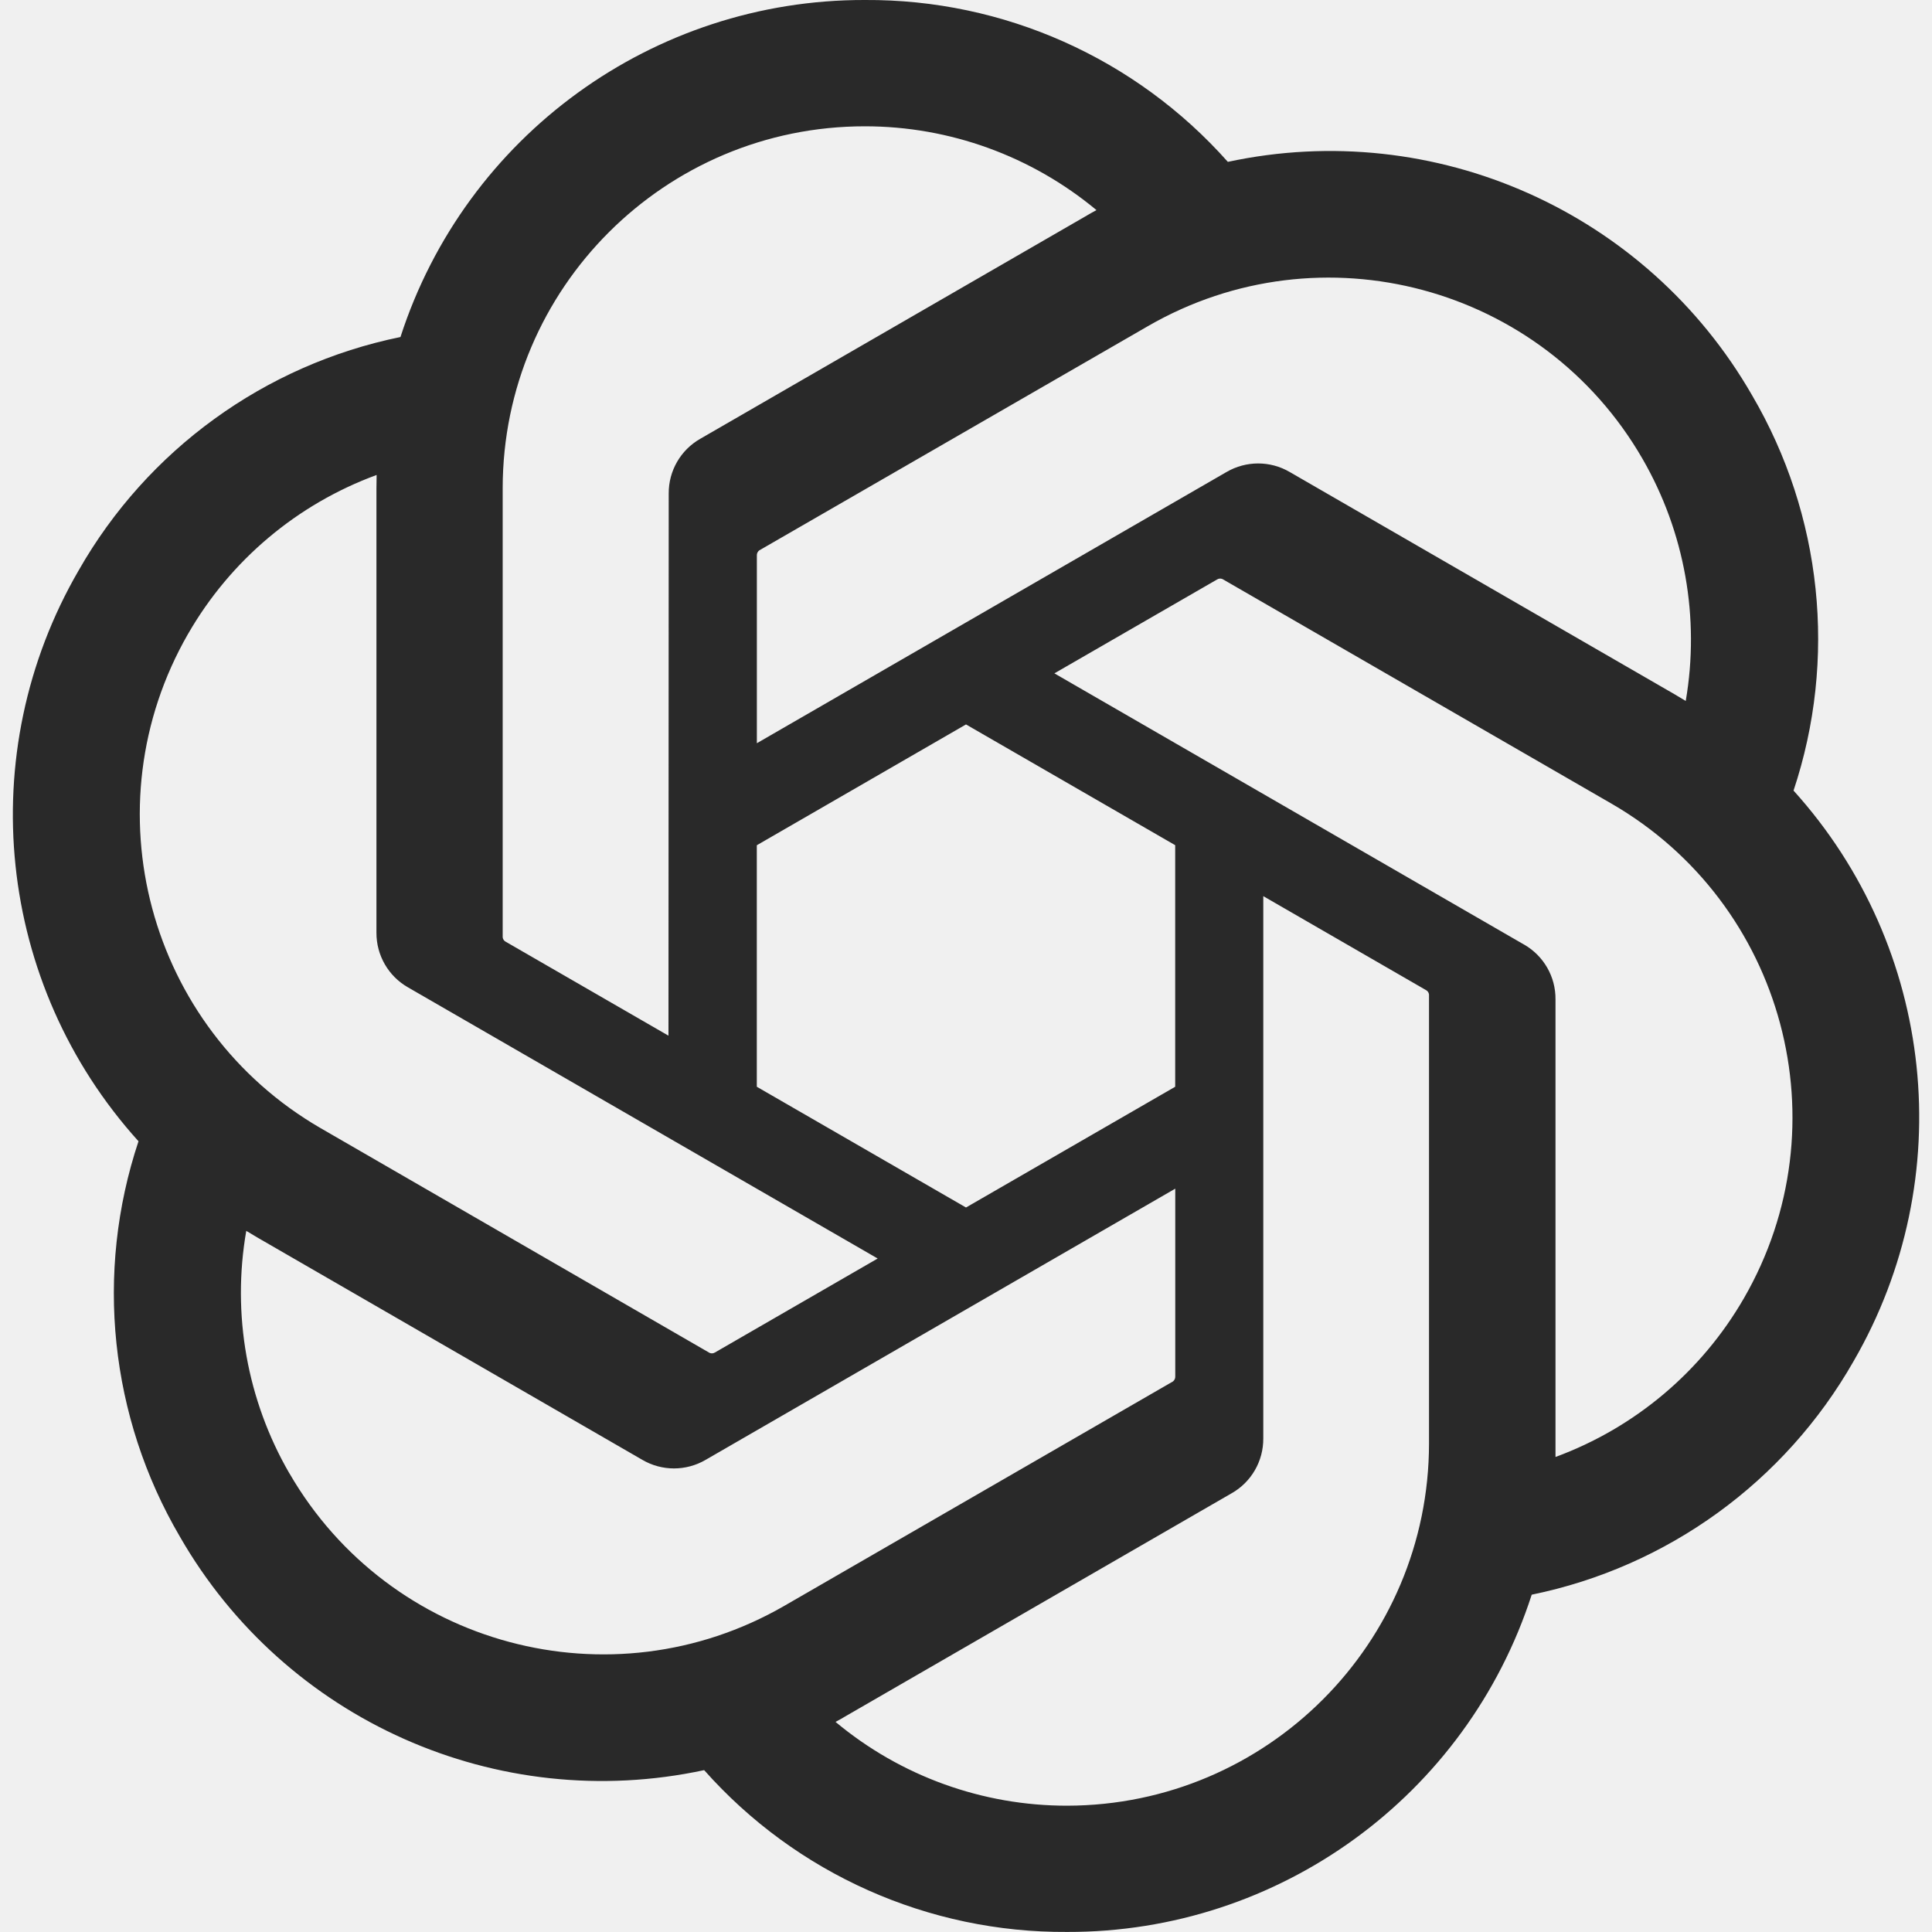
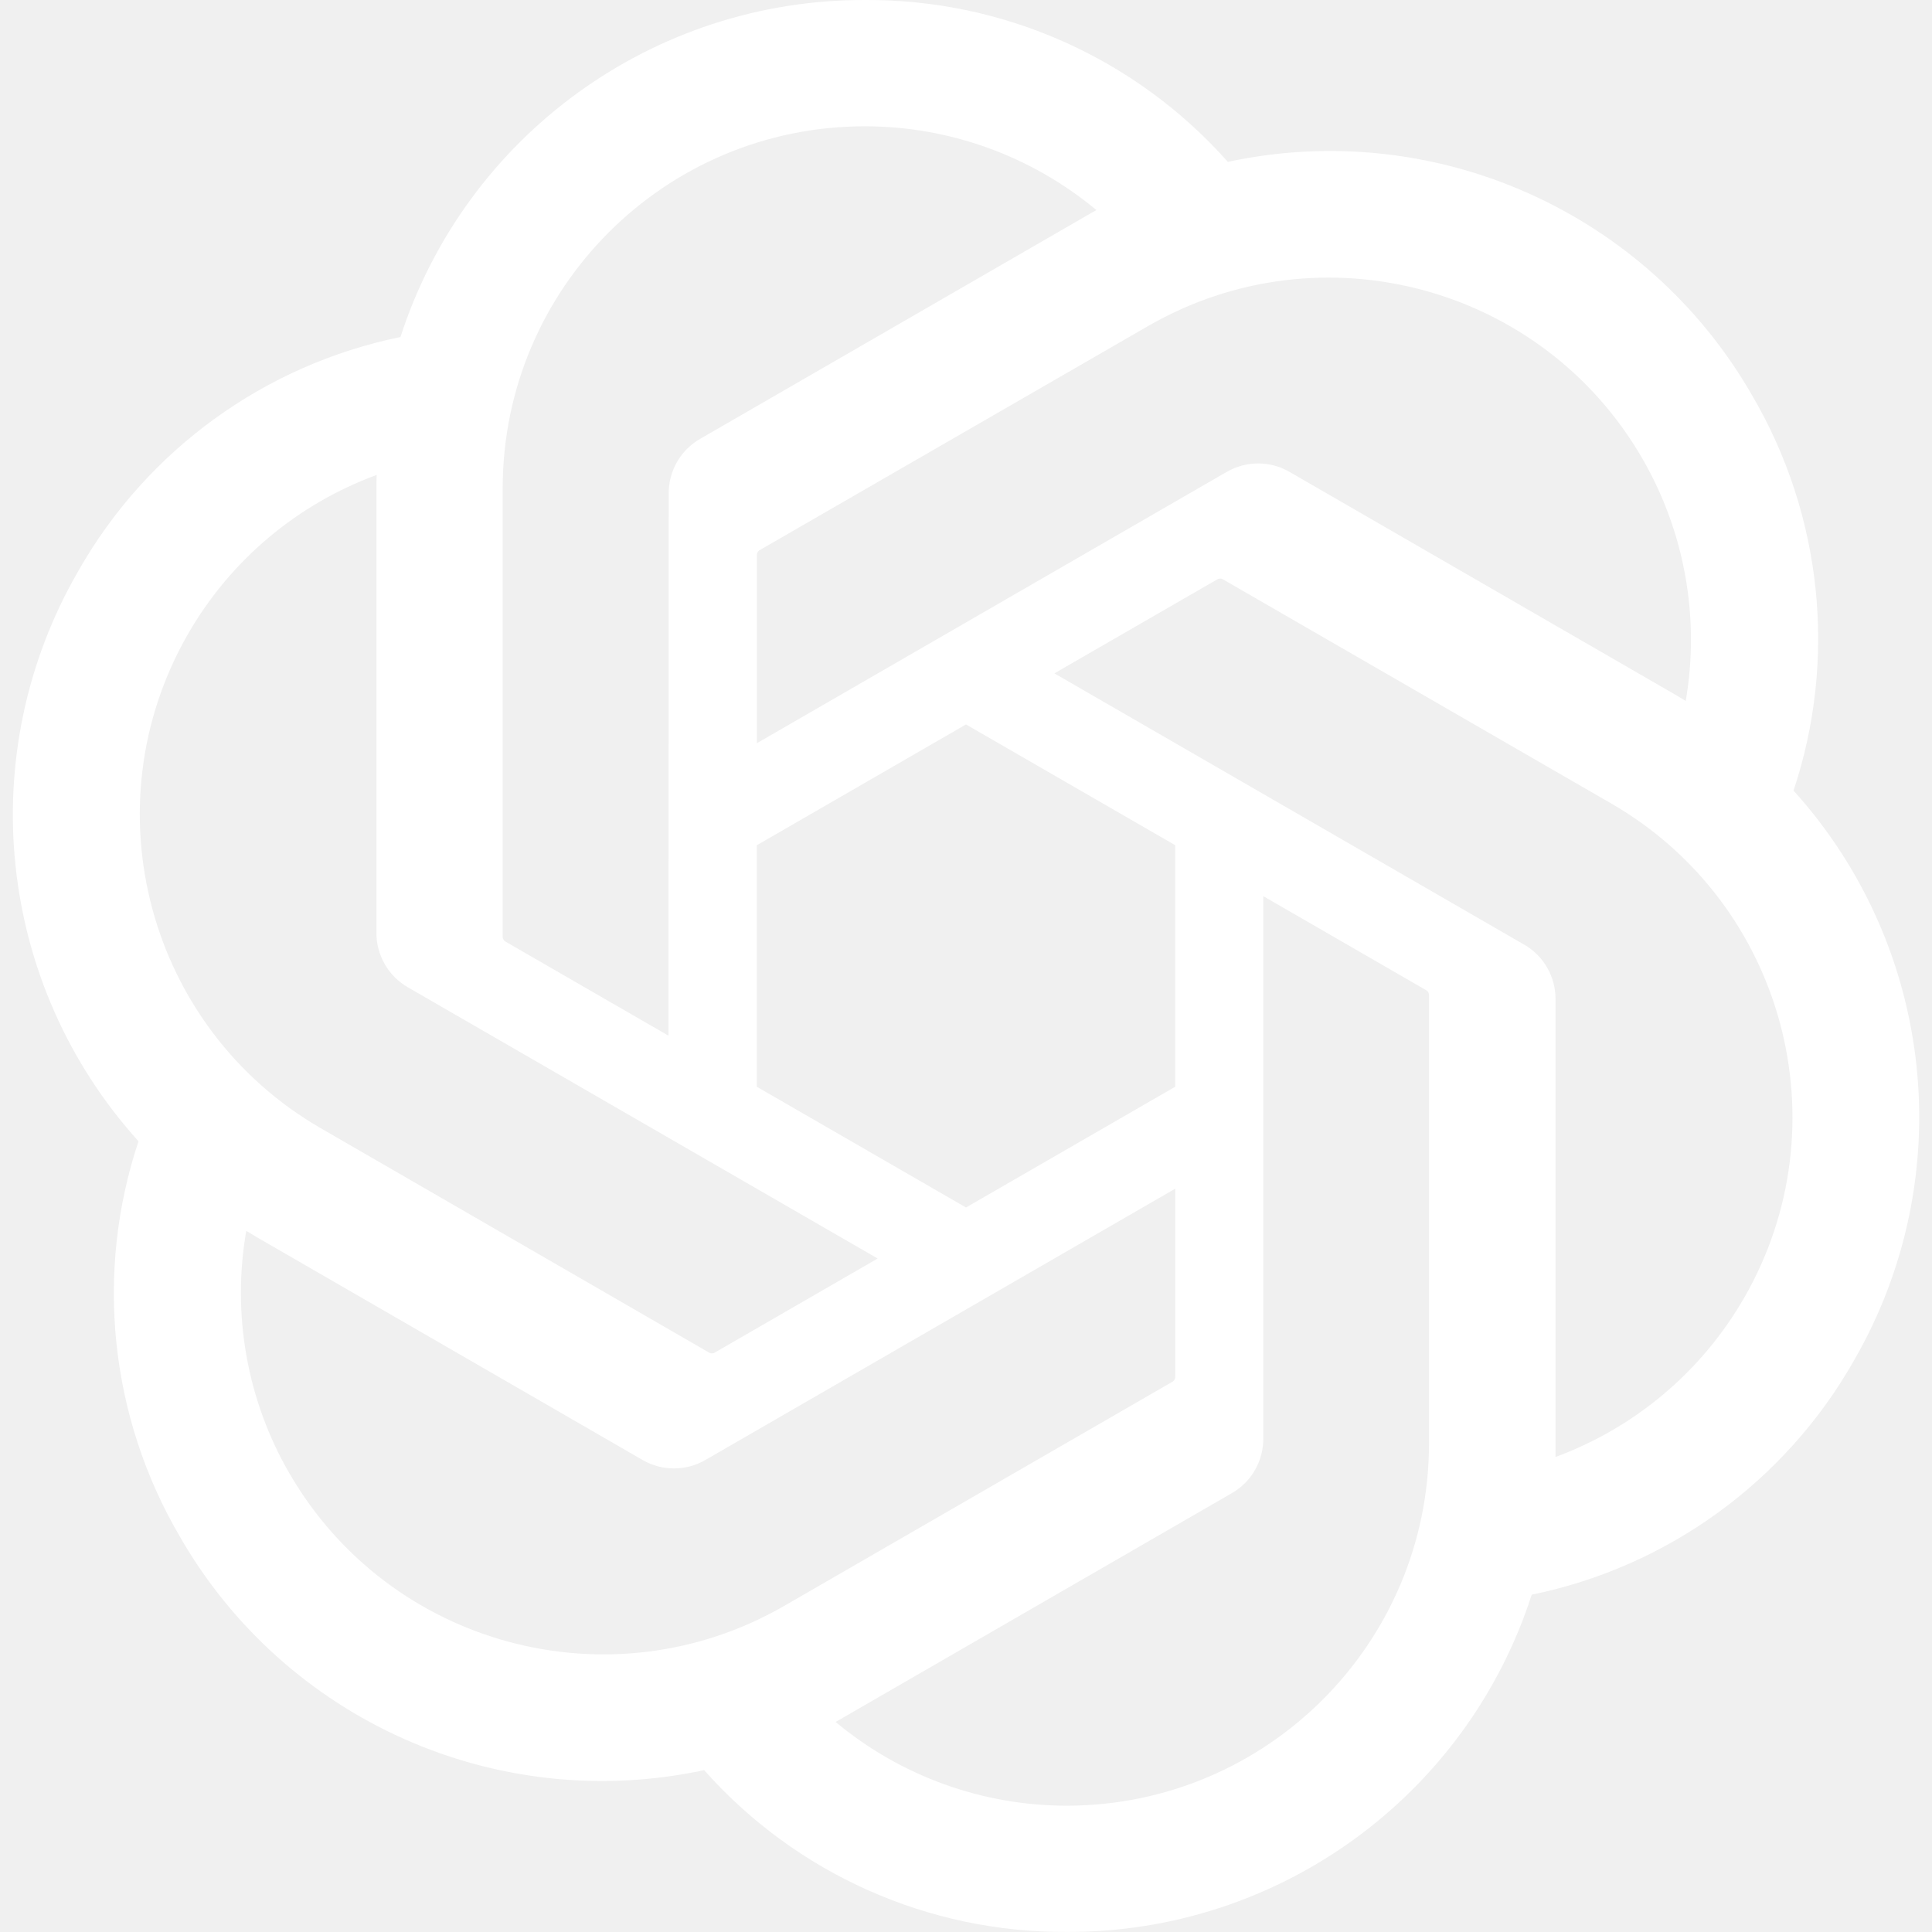
<svg xmlns="http://www.w3.org/2000/svg" viewBox="0 0 320 320">
-   <path fill="#292929" d="m297.06 130.97c7.26-21.79 4.76-45.66-6.85-65.48-17.46-30.4-52.56-46.04-86.84-38.68-15.25-17.18-37.16-26.95-60.13-26.81-35.04-.08-66.13 22.48-76.91 55.82-22.51 4.61-41.94 18.7-53.31 38.67-17.59 30.32-13.58 68.54 9.92 94.54-7.26 21.79-4.76 45.66 6.85 65.48 17.46 30.4 52.56 46.04 86.84 38.68 15.24 17.18 37.16 26.95 60.13 26.8 35.06.09 66.16-22.49 76.94-55.86 22.51-4.61 41.94-18.7 53.31-38.67 17.57-30.32 13.55-68.51-9.94-94.51zm-120.28 168.11c-14.03.02-27.62-4.89-38.39-13.88.49-.26 1.34-.73 1.89-1.07l63.72-36.8c3.26-1.85 5.26-5.32 5.24-9.07v-89.83l26.93 15.55c.29.14.48.42.52.74v74.39c-.04 33.08-26.83 59.9-59.91 59.97zm-128.84-55.03c-7.03-12.14-9.56-26.37-7.15-40.18.47.28 1.3.79 1.89 1.13l63.72 36.8c3.23 1.89 7.23 1.89 10.47 0l77.79-44.92v31.1c.02.32-.13.63-.38.83l-64.41 37.19c-28.69 16.52-65.33 6.7-81.92-21.95zm-16.77-139.09c7-12.16 18.05-21.46 31.21-26.29 0 .55-.03 1.52-.03 2.2v73.61c-.02 3.74 1.98 7.21 5.23 9.06l77.79 44.91-26.93 15.55c-.27.18-.61.21-.91.08l-64.42-37.22c-28.63-16.58-38.45-53.21-21.95-81.89zm221.26 51.49-77.79-44.92 26.93-15.54c.27-.18.61-.21.91-.08l64.42 37.19c28.68 16.57 38.51 53.26 21.94 81.94-7.01 12.14-18.05 21.44-31.2 26.28v-75.81c.03-3.74-1.96-7.2-5.2-9.06zm26.8-40.34c-.47-.29-1.3-.79-1.89-1.13l-63.72-36.8c-3.23-1.89-7.23-1.89-10.47 0l-77.79 44.92v-31.1c-.02-.32.13-.63.38-.83l64.41-37.16c28.69-16.55 65.37-6.7 81.91 22 6.99 12.12 9.52 26.31 7.15 40.1zm-168.51 55.43-26.94-15.55c-.29-.14-.48-.42-.52-.74v-74.39c.02-33.12 26.89-59.96 60.01-59.94 14.01 0 27.57 4.92 38.34 13.88-.49.26-1.33.73-1.89 1.07l-63.72 36.8c-3.26 1.85-5.26 5.31-5.24 9.06l-.04 89.79zm14.63-31.54 34.65-20.01 34.65 20v40.01l-34.65 20-34.65-20z" />
+   <path fill="#ffffff" d="m297.06 130.97c7.26-21.79 4.76-45.66-6.85-65.48-17.46-30.4-52.56-46.04-86.84-38.68-15.25-17.18-37.16-26.95-60.13-26.81-35.04-.08-66.13 22.48-76.91 55.82-22.51 4.61-41.94 18.7-53.31 38.67-17.59 30.32-13.58 68.54 9.92 94.54-7.26 21.79-4.76 45.66 6.85 65.48 17.46 30.4 52.56 46.04 86.84 38.68 15.24 17.18 37.16 26.95 60.13 26.8 35.06.09 66.16-22.49 76.94-55.86 22.51-4.61 41.94-18.7 53.31-38.67 17.57-30.32 13.55-68.51-9.94-94.51zm-120.28 168.11c-14.03.02-27.62-4.89-38.39-13.88.49-.26 1.34-.73 1.89-1.07l63.72-36.8c3.26-1.85 5.26-5.32 5.24-9.07v-89.83l26.93 15.55c.29.14.48.42.52.74v74.39c-.04 33.08-26.83 59.9-59.91 59.97zm-128.84-55.03c-7.03-12.14-9.56-26.37-7.15-40.18.47.28 1.3.79 1.89 1.13l63.72 36.8c3.23 1.89 7.23 1.89 10.47 0l77.79-44.92v31.1c.02.32-.13.63-.38.83l-64.41 37.19c-28.69 16.52-65.33 6.7-81.92-21.95zm-16.77-139.09c7-12.16 18.05-21.46 31.21-26.29 0 .55-.03 1.52-.03 2.2v73.61c-.02 3.74 1.98 7.21 5.23 9.06l77.79 44.91-26.93 15.55c-.27.18-.61.21-.91.08l-64.42-37.22c-28.63-16.58-38.45-53.21-21.95-81.89zm221.26 51.49-77.79-44.92 26.93-15.54c.27-.18.61-.21.91-.08l64.42 37.19c28.68 16.57 38.51 53.26 21.94 81.94-7.01 12.14-18.05 21.44-31.2 26.28v-75.81c.03-3.74-1.96-7.2-5.2-9.06zm26.8-40.34c-.47-.29-1.3-.79-1.89-1.13l-63.72-36.8c-3.23-1.89-7.23-1.89-10.47 0l-77.79 44.92v-31.1c-.02-.32.13-.63.38-.83l64.41-37.16c28.69-16.55 65.37-6.7 81.91 22 6.99 12.12 9.52 26.31 7.15 40.1zm-168.51 55.43-26.94-15.55c-.29-.14-.48-.42-.52-.74v-74.39c.02-33.12 26.89-59.96 60.01-59.94 14.01 0 27.57 4.92 38.34 13.88-.49.26-1.33.73-1.89 1.07l-63.72 36.8c-3.26 1.85-5.26 5.31-5.24 9.06l-.04 89.79zm14.63-31.54 34.65-20.01 34.65 20v40.01l-34.65 20-34.65-20z" />
</svg>
